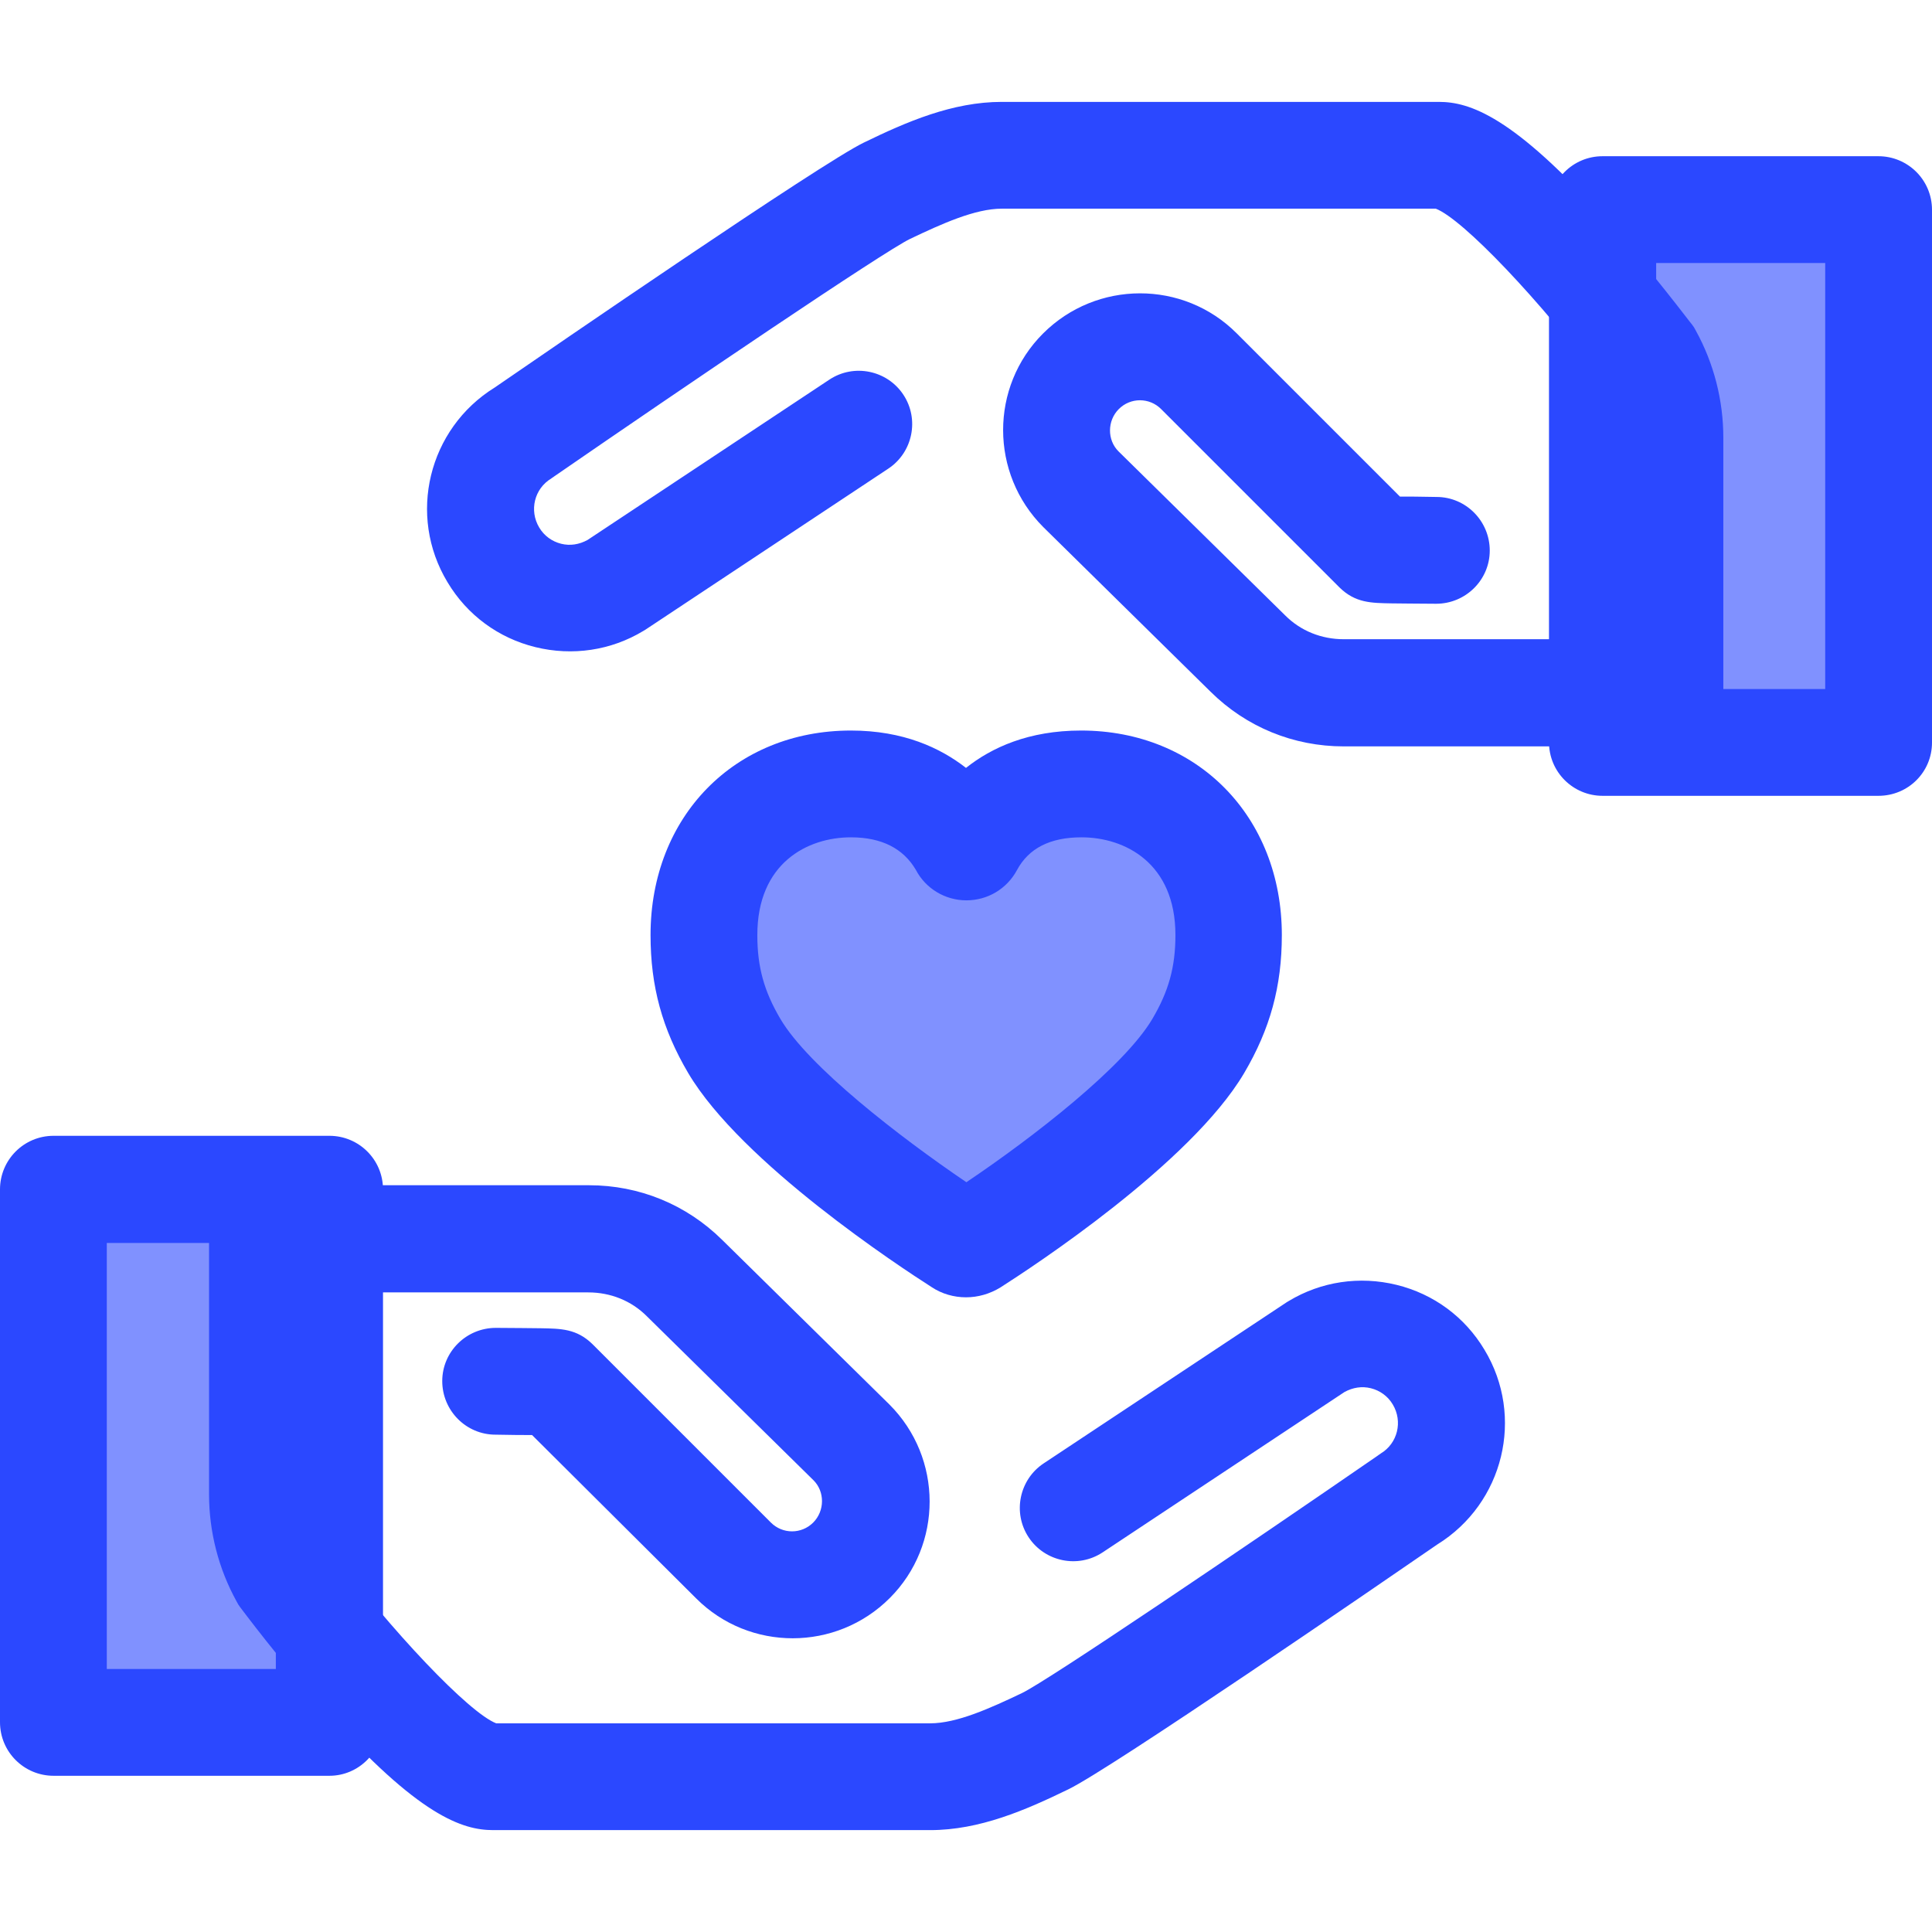
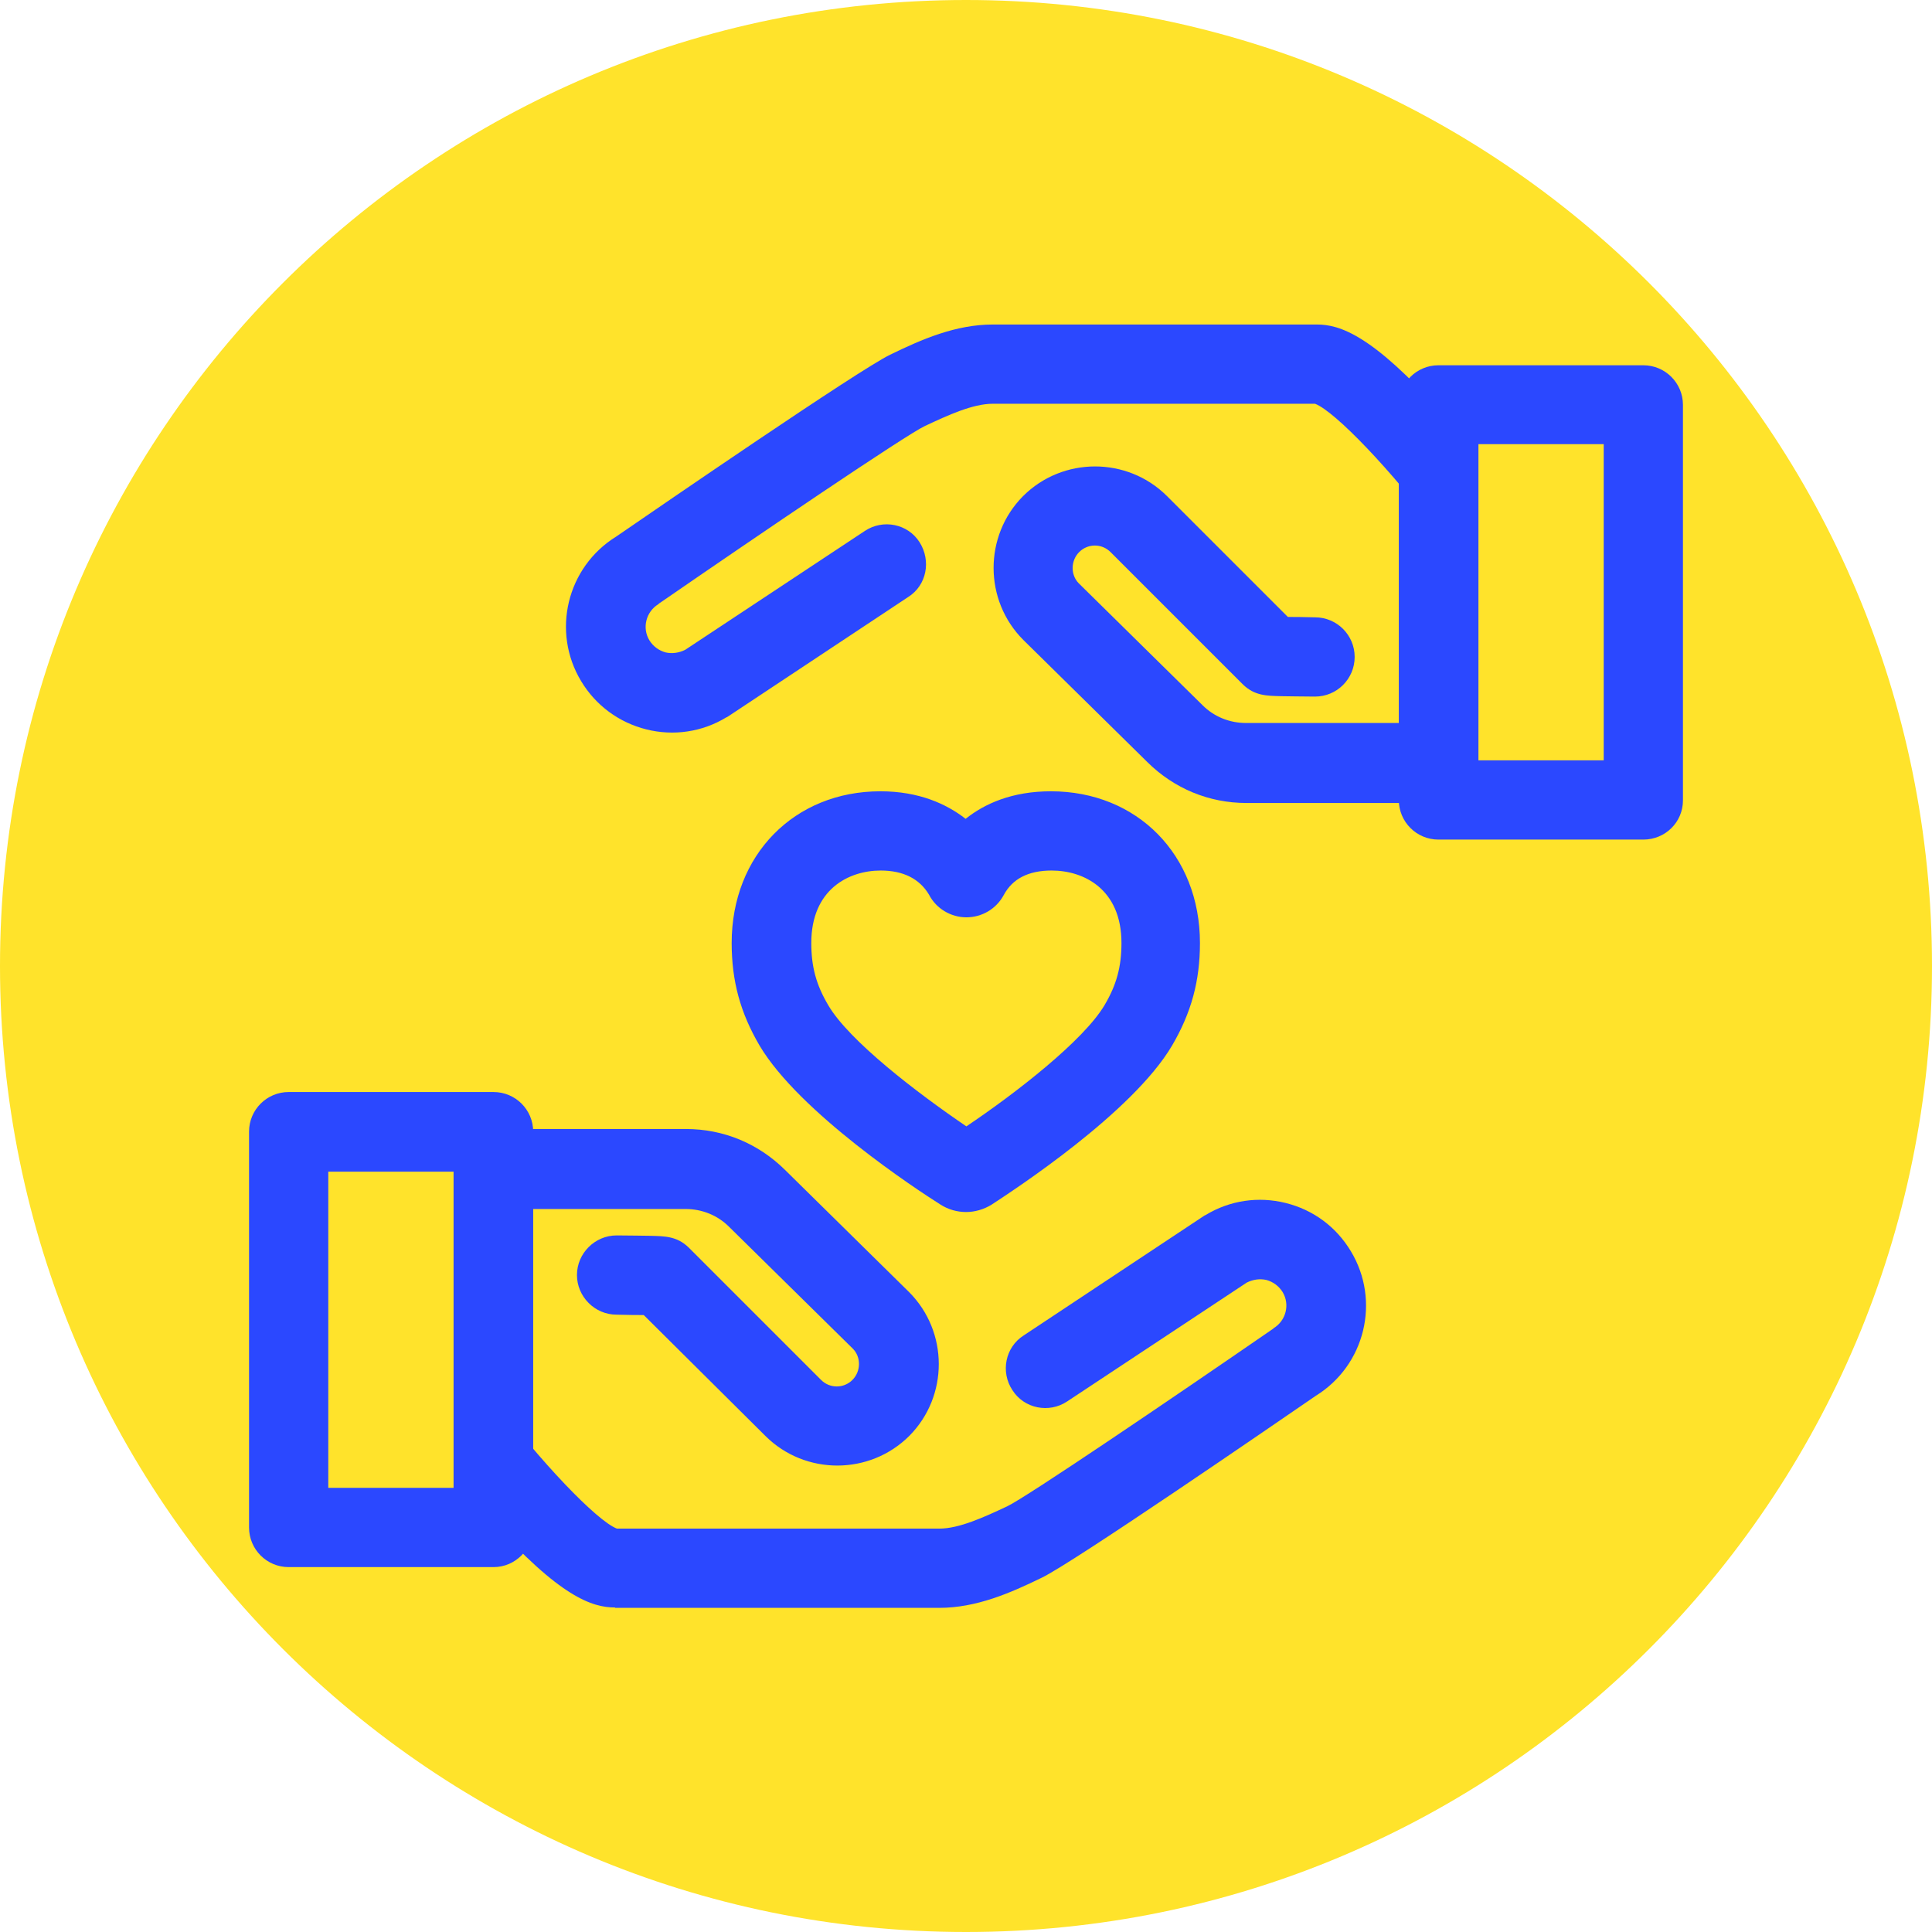
<svg xmlns="http://www.w3.org/2000/svg" version="1.1" id="Layer_1" x="0px" y="0px" viewBox="0 0 512 512" style="enable-background:new 0 0 512 512;" xml:space="preserve">
  <style type="text/css">
- 	.st0{opacity:0.6;fill:#2B48FF;}
+ 	.st0{fill:#FFE32B;}
	.st1{fill:#2B48FF;}
+ 	.st2{display:none;fill:#FFE32B;}
</style>
-   <path class="st0" d="M286.5,207.8c-18.2,0-26.4,10.2-29.6,16.2c-0.4,0.8-1.5,0.8-1.9,0c-3.2-6-11.3-16.2-29.5-16.2  c-20.7,0-39,14.2-39,40c0,10.5,2.1,19.4,8.1,29.4c12.1,20.4,51.8,46.8,59.9,52c0.9,0.6,2,0.6,2.9,0c8.2-5.2,47.9-31.5,60.1-52  c5.9-10,8-19,8-29.4C325.5,222,307.2,207.8,286.5,207.8z" />
+   <circle class="st0" cx="256" cy="256" r="256" />
+   <path class="st0" d="M278.6,220.2c-13.5,0-19.6,7.6-22,12c-0.3,0.6-1.1,0.6-1.4,0c-2.4-4.5-8.4-12-21.9-12  c-15.4,0-28.9,10.5-28.9,29.7c0,7.8,1.6,14.4,6,21.8c9,15.1,38.4,34.7,44.5,38.6c0.7,0.4,1.5,0.4,2.2,0c6.1-3.9,35.6-23.4,44.6-38.6  c4.4-7.4,5.9-14.1,5.9-21.8C307.6,230.8,294,220.2,278.6,220.2z" />
  <g>
-     <path class="st1" d="M256,343.8L256,343.8c-3.2,0-6.4-0.9-9.1-2.7c-8.3-5.3-50.4-32.9-64.5-56.7c-6.9-11.7-10-23-10-36.6   c0-31.4,22.3-54.2,53.1-54.2c13.9,0,23.7,4.6,30.5,9.9c6.8-5.4,16.6-9.9,30.5-9.9c30.8,0,53.2,22.8,53.2,54.2   c0,13.6-3.1,24.9-10,36.6c-14.2,24-56.3,51.5-64.6,56.8C262.3,342.9,259.2,343.8,256,343.8z M225.5,221.9   c-11.5,0-24.8,6.8-24.8,25.9c0,8.5,1.8,14.9,6.1,22.2c7.4,12.6,31.6,31.3,49.3,43.3c17.7-11.9,41.8-30.6,49.3-43.3   c4.3-7.3,6.1-13.7,6.1-22.2c0-19.1-13.4-25.9-24.9-25.9c-8.3,0-14,2.9-17.1,8.7c-2.7,5-7.8,8-13.4,8c-5.6,0-10.8-3.1-13.4-8.1   C239.4,224.9,233.7,221.9,225.5,221.9z" />
-     <path class="st1" d="M130.7,485c-8.1,0-19.7-3.7-44.4-31.4C74.1,440,64.1,426.5,63.7,426c-0.4-0.5-0.7-1-1-1.6   c-4.8-8.7-7.3-18.5-7.3-28.4v-67.7c0-7.8,6.3-14.2,14.2-14.2h86.5c13.3,0,25.8,5.1,35.3,14.5l44.3,43.6   c14.2,14.2,14.2,37.2,0.1,51.3c-14.2,14.2-37.2,14.2-51.3,0.1L141,380.3c-2.2,0-5.3,0-9.7-0.1c-7.8,0-14.1-6.4-14.1-14.2   c0-7.8,6.4-14.1,14.2-14.1c0,0,0.1,0,0.1,0c5.3,0,9.3,0.1,11.8,0.1c5.3,0.1,9.5,0.1,13.7,4.2l47.3,47.3c3.1,3.1,8.1,3.1,11.2,0   c3.1-3.1,3.1-8.2,0.1-11.2l-44.2-43.5c-4.1-4.1-9.6-6.3-15.5-6.3H83.6V396c0,4.8,1.2,9.6,3.4,13.9c16.9,22.6,37.3,44,44.5,46.8   l115,0c7.1,0,15.9-4,24.3-8c6.9-3.3,59.3-38.8,94.4-63c0.2-0.2,0.5-0.3,0.7-0.5c4.5-2.7,5.9-8.5,3.2-13c-1.3-2.2-3.4-3.7-5.8-4.3   c-2.4-0.6-4.8-0.2-7,1l-64.1,42.5c-6.5,4.3-15.3,2.5-19.6-4c-4.3-6.5-2.5-15.3,4-19.6l64.4-42.7c0.2-0.1,0.3-0.2,0.5-0.3   c8.6-5.2,18.8-6.7,28.6-4.3c9.8,2.4,18.1,8.5,23.3,17.2c10.7,17.7,5.1,40.7-12.5,51.6c-15.1,10.4-86.6,59.5-97.8,64.9   c-11.3,5.5-23.5,10.8-36.6,10.8L130.7,485C130.7,485,130.7,485,130.7,485z" />
+     <path class="st1" d="M256,321.2L256,321.2c-2.4,0-4.8-0.7-6.8-2c-6.2-3.9-37.4-24.4-47.9-42.1c-5.1-8.7-7.4-17.1-7.4-27.2   c0-23.3,16.6-40.2,39.4-40.2c10.3,0,17.6,3.4,22.6,7.3c5-4,12.3-7.3,22.6-7.3c22.9,0,39.5,16.9,39.5,40.2c0,10.1-2.3,18.5-7.4,27.2   c-10.5,17.8-41.8,38.2-47.9,42.2C260.7,320.5,258.4,321.2,256,321.2z M233.4,230.7c-8.5,0-18.4,5-18.4,19.2   c0,6.3,1.3,11.1,4.5,16.5c5.5,9.4,23.5,23.2,36.6,32.1c13.1-8.8,31-22.7,36.6-32.1c3.2-5.4,4.5-10.2,4.5-16.5   c0-14.2-9.9-19.2-18.5-19.2c-6.2,0-10.4,2.2-12.7,6.5c-2,3.7-5.8,5.9-9.9,5.9s-8-2.3-9.9-6C243.7,232.9,239.4,230.7,233.4,230.7z" />
+     <path class="st1" d="M163,426c-6,0-14.6-2.7-33-23.3c-9.1-10.1,0.1-6.8-7.6-16.6c0,0,2.6-3.5,2.4-3.9c-3.6-6.5-1.6-12.2-1.6-19.6   l1.8-52c0-5.8-13.3-11.4-7.4-11.4h64.2c9.9,0,19.1,3.8,26.2,10.8l32.9,32.4c10.5,10.5,10.5,27.6,0.1,38.1   c-10.5,10.5-27.6,10.5-38.1,0.1l-32.3-32.1c-1.6,0-3.9,0-7.2-0.1c-5.8,0-10.5-4.8-10.5-10.5c0-5.8,4.8-10.5,10.5-10.5h0.1   c3.9,0,6.9,0.1,8.8,0.1c3.9,0.1,7.1,0.1,10.2,3.1l35.1,35.1c2.3,2.3,6,2.3,8.3,0s2.3-6.1,0.1-8.3l-32.8-32.3c-3-3-7.1-4.7-11.5-4.7   H128v39.7c0,3.6,0.9,7.1,2.5,10.3c12.5,16.8,27.7,32.7,33,34.7h85.4c5.3,0,11.8-3,18-5.9c5.1-2.4,44-28.8,70.1-46.8   c0.1-0.1,0.4-0.2,0.5-0.4c3.3-2,4.4-6.3,2.4-9.6c-1-1.6-2.5-2.7-4.3-3.2c-1.8-0.4-3.6-0.1-5.2,0.7l-47.6,31.5   c-4.8,3.2-11.4,1.9-14.5-3c-3.2-4.8-1.9-11.4,3-14.5l47.8-31.7c0.1-0.1,0.2-0.1,0.4-0.2c6.4-3.9,14-5,21.2-3.2   c7.3,1.8,13.4,6.3,17.3,12.8c7.9,13.1,3.8,30.2-9.3,38.3c-11.2,7.7-64.3,44.2-72.6,48.2c-8.4,4.1-17.4,8-27.2,8H163L163,426z" />
  </g>
-   <rect x="14.2" y="315.2" class="st0" width="73.1" height="141.2" />
+   <rect x="14.2" y="315.2" class="st2" width="73.1" height="141.2" />
  <g>
-     <path class="st1" d="M87.3,470.6H14.2c-7.8,0-14.2-6.3-14.2-14.2V315.2c0-7.8,6.3-14.2,14.2-14.2h73.1c7.8,0,14.2,6.3,14.2,14.2   v141.2C101.4,464.2,95.1,470.6,87.3,470.6z M28.3,442.3h44.8V329.4H28.3V442.3z" />
-     <path class="st1" d="M442.6,197.8h-86.5c-13.3,0-25.8-5.1-35.3-14.5l-44.3-43.6c-14.2-14.2-14.2-37.2-0.1-51.3   c14.2-14.2,37.2-14.2,51.3-0.1l43.3,43.3c2.2,0,5.3,0,9.7,0.1c7.8,0,14.1,6.4,14.1,14.2c0,7.8-6.4,14.1-14.2,14.1c0,0,0,0-0.1,0   c-5.3,0-9.3-0.1-11.8-0.1c-5.3-0.1-9.5-0.1-13.7-4.2l-47.3-47.3c-3.1-3.1-8.1-3.1-11.2,0c-3.1,3.1-3.1,8.2-0.1,11.2l44.2,43.5   c4.1,4.1,9.6,6.3,15.5,6.3h72.3V116c0-4.8-1.2-9.6-3.4-13.9c-16.9-22.6-37.3-44-44.5-46.8l-115,0c-7.1,0-15.9,4-24.3,8   c-6.9,3.3-59.3,38.8-94.4,63c-0.2,0.2-0.5,0.3-0.7,0.5c-4.5,2.7-5.9,8.5-3.2,13c1.3,2.2,3.4,3.7,5.8,4.3c2.4,0.6,4.8,0.2,7-1   l64.1-42.5c6.5-4.3,15.3-2.5,19.6,4c4.3,6.5,2.5,15.3-4,19.6L171,166.9c-0.2,0.1-0.3,0.2-0.5,0.3c-8.6,5.2-18.8,6.7-28.6,4.3   c-9.8-2.4-18.1-8.5-23.3-17.2c-10.7-17.7-5.1-40.7,12.5-51.6c15.1-10.4,86.6-59.5,97.8-64.9c11.3-5.5,23.5-10.8,36.6-10.8l115.8,0   c0,0,0,0,0,0c8.1,0,19.7,3.7,44.4,31.4C437.9,72,447.9,85.5,448.4,86c0.4,0.5,0.7,1,1,1.6c4.8,8.7,7.3,18.5,7.3,28.4v67.7   C456.7,191.5,450.4,197.8,442.6,197.8z" />
+     <path class="st1" d="M130.8,415.3H76.5c-5.8,0-10.5-4.7-10.5-10.5V299.9c0-5.8,4.7-10.5,10.5-10.5h54.3c5.8,0,10.5,4.7,10.5,10.5   v104.8C141.3,410.5,136.6,415.3,130.8,415.3z M87,394.3h33.2v-83.8H87V394.3z" />
+     <path class="st1" d="M394.5,212.8h-64.2c-9.9,0-19.1-3.8-26.2-10.8l-32.9-32.4c-10.5-10.5-10.5-27.6-0.1-38.1   c10.5-10.5,27.6-10.5,38.1-0.1l32.1,32.1c1.6,0,3.9,0,7.2,0.1c5.8,0,10.5,4.7,10.5,10.5c0,5.8-4.7,10.5-10.5,10.5c0,0,0,0-0.1,0   c-3.9,0-6.9-0.1-8.8-0.1c-3.9-0.1-7.1-0.1-10.2-3.1l-35.1-35.1c-2.3-2.3-6-2.3-8.3,0c-2.3,2.3-2.3,6.1-0.1,8.3l32.8,32.3   c3,3,7.1,4.7,11.5,4.7H384v-39.6c0-3.6-0.9-7.1-2.5-10.3c-12.5-16.8-27.7-32.7-33-34.7h-85.4c-5.3,0-11.8,3-18,5.9   c-5.1,2.4-44,28.8-70.1,46.8c-0.1,0.1-0.4,0.2-0.5,0.4c-3.3,2-4.4,6.3-2.4,9.6c1,1.6,2.5,2.7,4.3,3.2c1.8,0.4,3.6,0.1,5.2-0.7   l47.6-31.5c4.8-3.2,11.4-1.9,14.5,3s1.9,11.4-3,14.5l-47.8,31.7c-0.1,0.1-0.2,0.1-0.4,0.2c-6.4,3.9-14,5-21.2,3.2   s-13.4-6.3-17.3-12.8c-7.9-13.1-3.8-30.2,9.3-38.3c11.2-7.7,64.3-44.2,72.6-48.2c8.4-4.1,17.4-8,27.2-8H349l0,0   c6,0,14.6,2.7,33,23.3c9.1,10.1-6.3,15.4,4.7,17.8c-9.1,3.7-2.1,11.2-1.9,11.7c3.6,6.5,5.5,5,5.5,12.4l-0.2,50.3   C390.1,207.3,400.3,212.8,394.5,212.8z" />
  </g>
-   <rect x="424.7" y="55.6" class="st0" width="73.1" height="141.2" />
-   <path class="st1" d="M497.8,210.9h-73.1c-7.8,0-14.2-6.3-14.2-14.2V55.6c0-7.8,6.3-14.2,14.2-14.2h73.1c7.8,0,14.2,6.3,14.2,14.2  v141.2C512,204.6,505.7,210.9,497.8,210.9z M438.9,182.6h44.8V69.7h-44.8V182.6z" />
+   <rect x="424.7" y="55.6" class="st2" width="73.1" height="141.2" />
+   <path class="st1" d="M435.5,222.5h-54.3c-5.8,0-10.5-4.7-10.5-10.5V107.3c0-5.8,4.7-10.5,10.5-10.5h54.3c5.8,0,10.5,4.7,10.5,10.5  v104.8C446,217.9,441.3,222.5,435.5,222.5z M391.7,201.5H425v-83.8h-33.2V201.5z" />
</svg>
